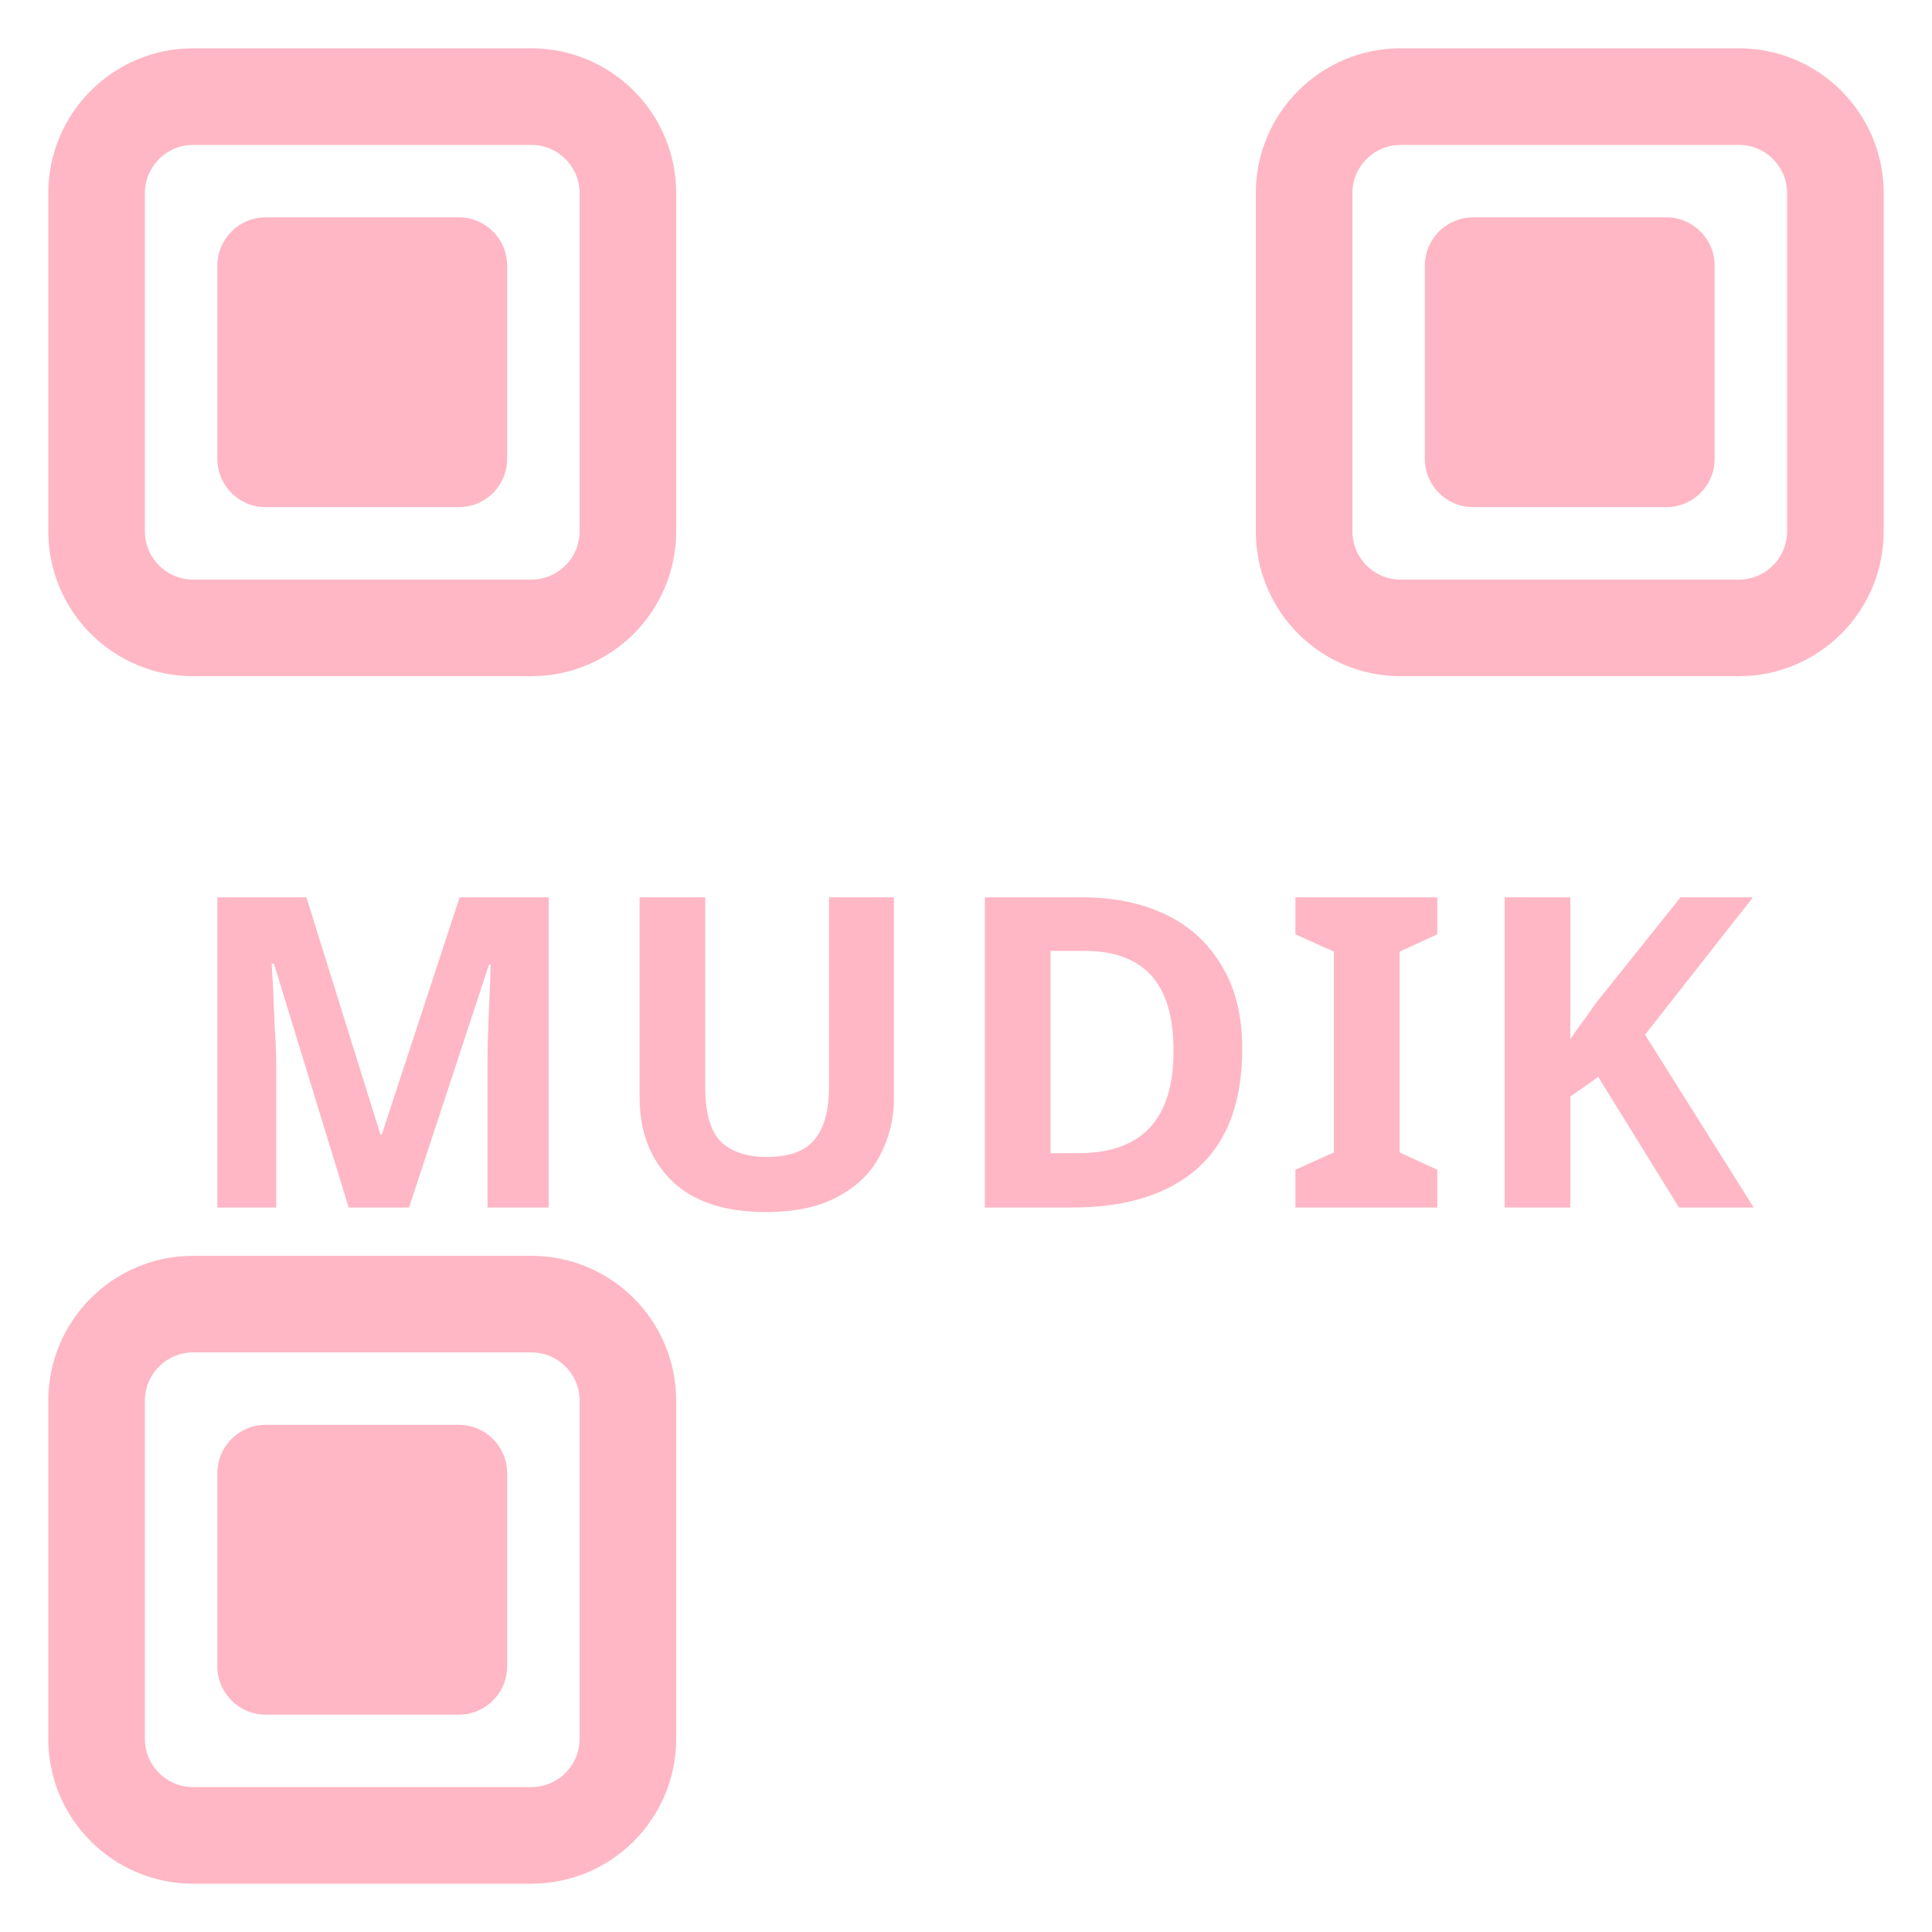
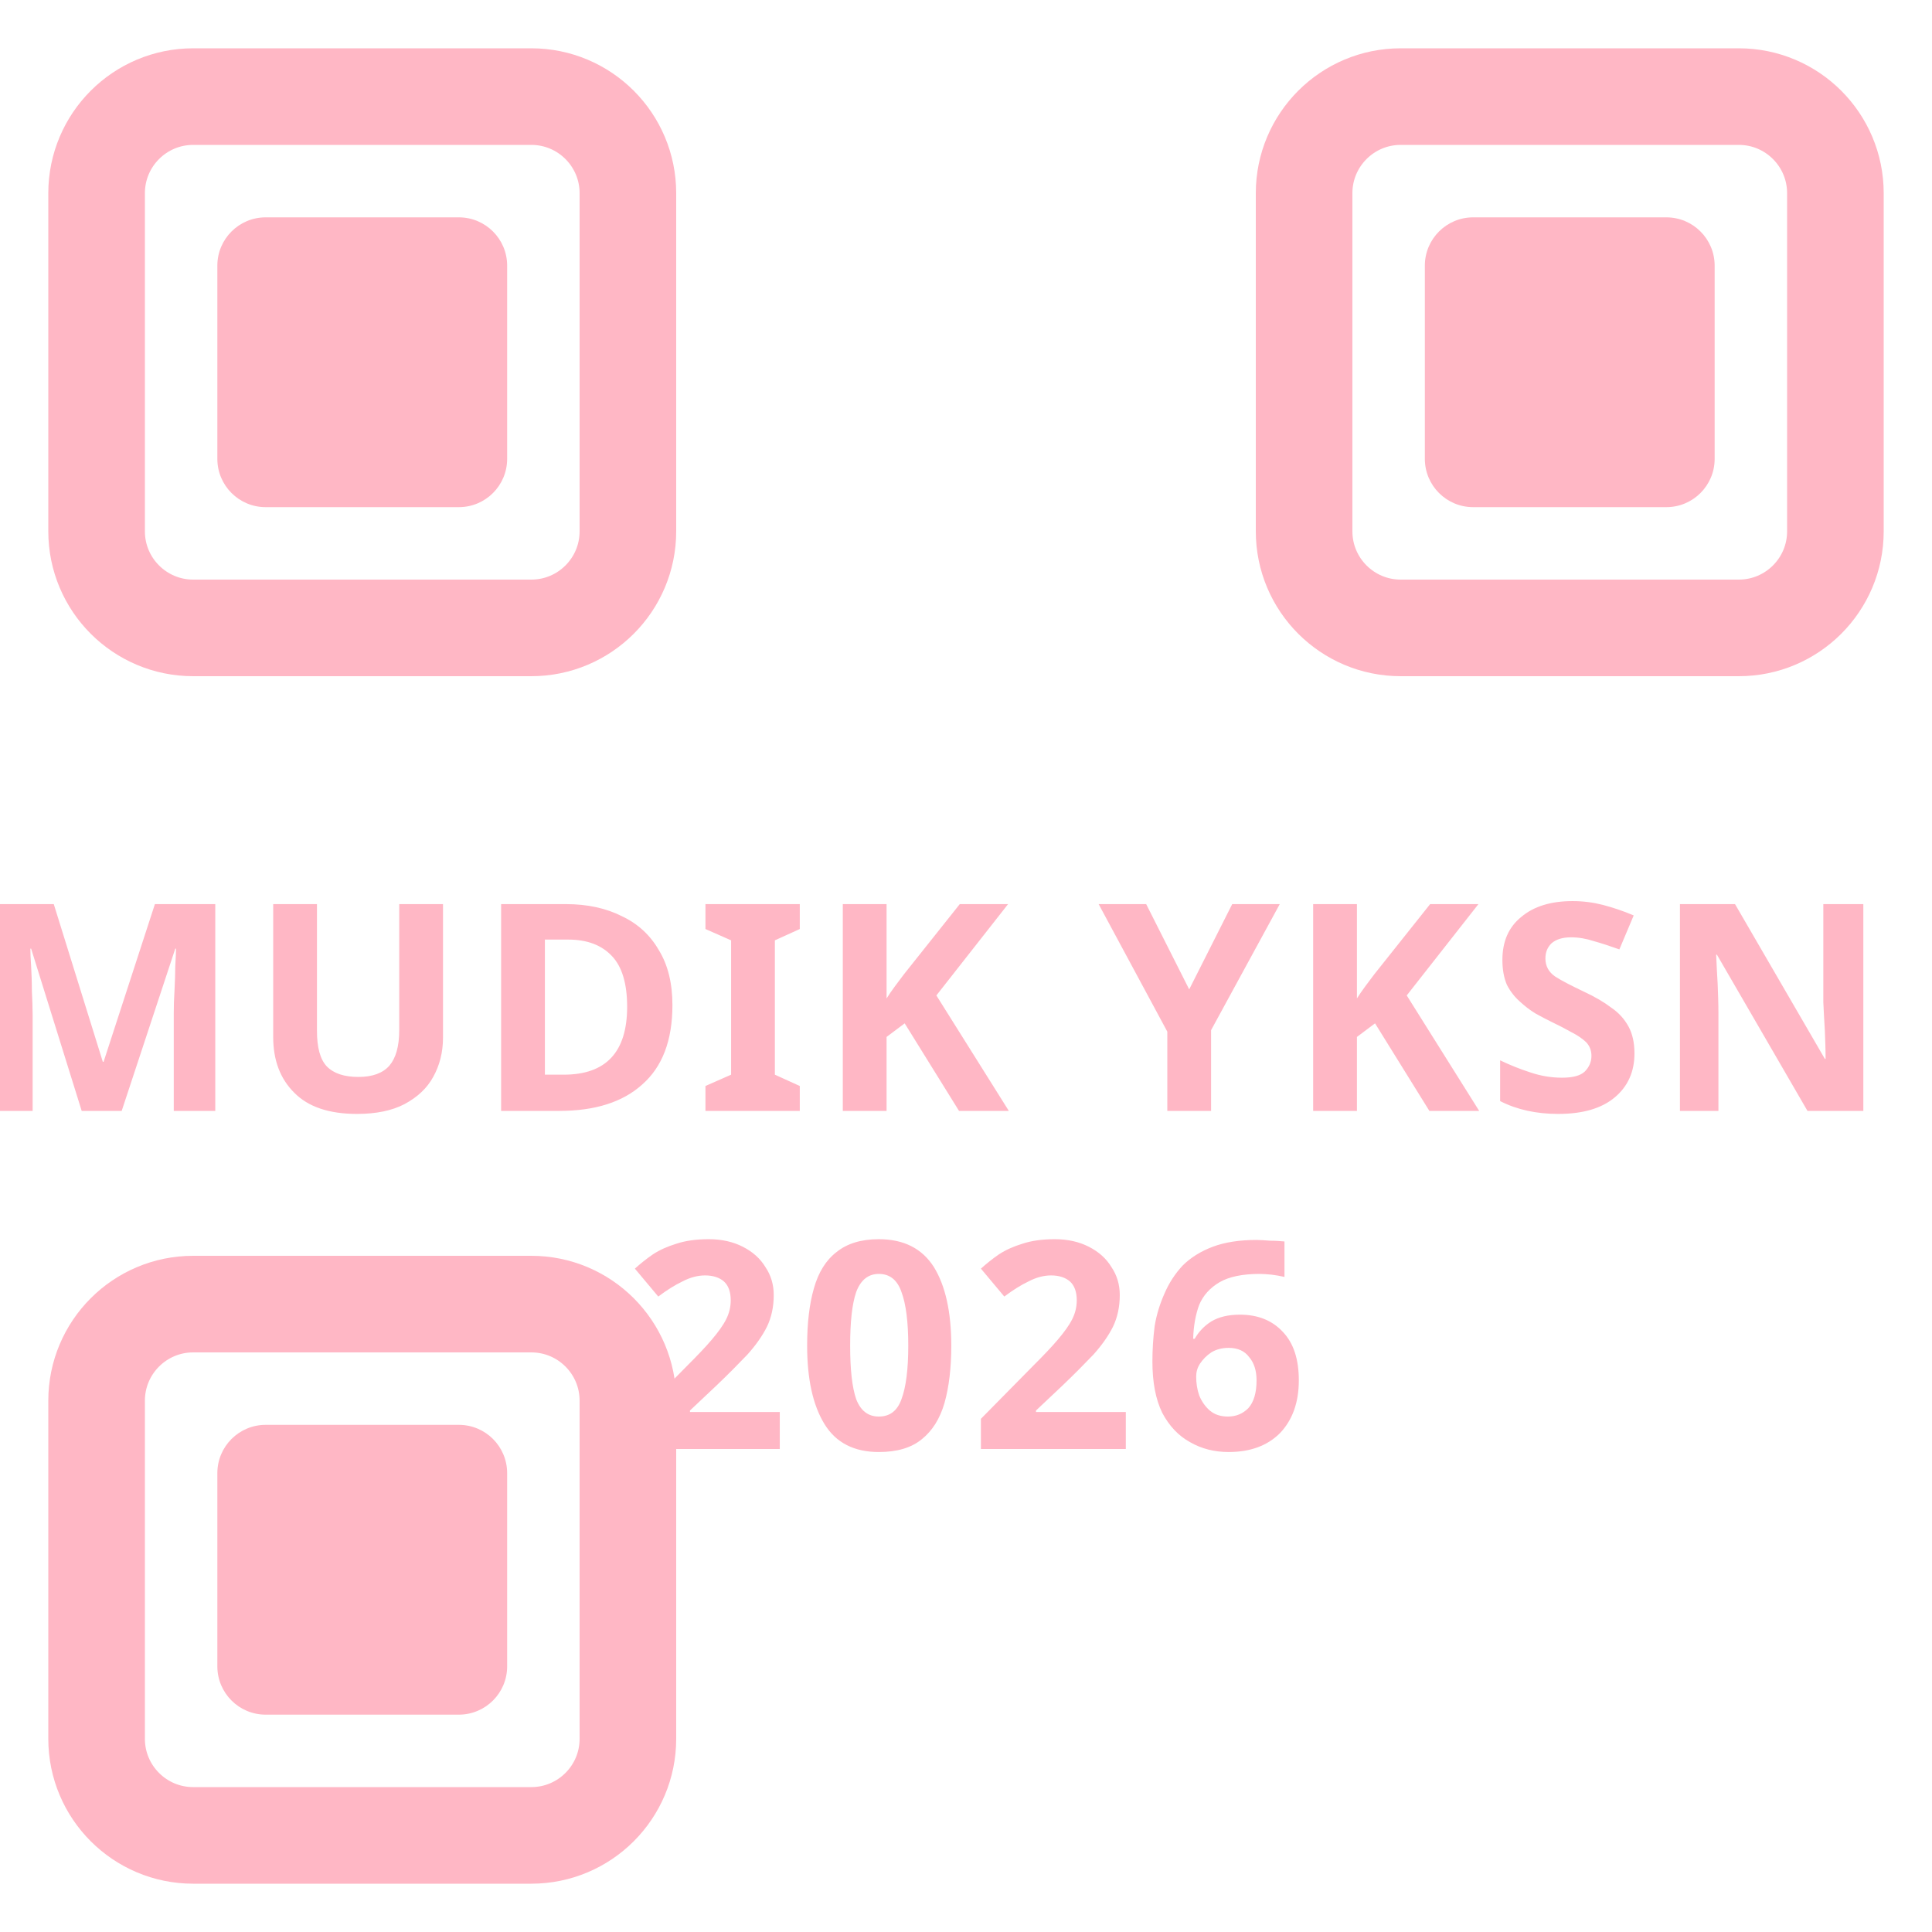
<svg xmlns="http://www.w3.org/2000/svg" viewBox="0 0 40 40" fill="none">
  <rect x="2" y="2" width="11" height="11" rx="2" stroke="#FFB7C5" stroke-width="2" />
  <rect x="4.5" y="4.5" width="6" height="6" rx="1" fill="#FFB7C5" />
  <rect x="27" y="2" width="11" height="11" rx="2" stroke="#FFB7C5" stroke-width="2" />
  <rect x="29.5" y="4.5" width="6" height="6" rx="1" fill="#FFB7C5" />
  <rect x="2" y="27" width="11" height="11" rx="2" stroke="#FFB7C5" stroke-width="2" />
  <rect x="4.5" y="29.5" width="6" height="6" rx="1" fill="#FFB7C5" />
-   <text x="20" y="25" font-family="Nunito,system-ui,sans-serif" font-weight="800" font-size="9" fill="#FFB7C5" text-anchor="middle" letter-spacing="0.3">MUDIK</text>
+   <text font-family="Nunito,system-ui,sans-serif" font-weight="800" font-size="6" fill="#FFB7C5" text-anchor="middle" letter-spacing="0.15">
+     <tspan x="20" y="23">MUDIK YKSN</tspan>
+     <tspan x="20" y="30">2026</tspan>
+   </text>
</svg>
